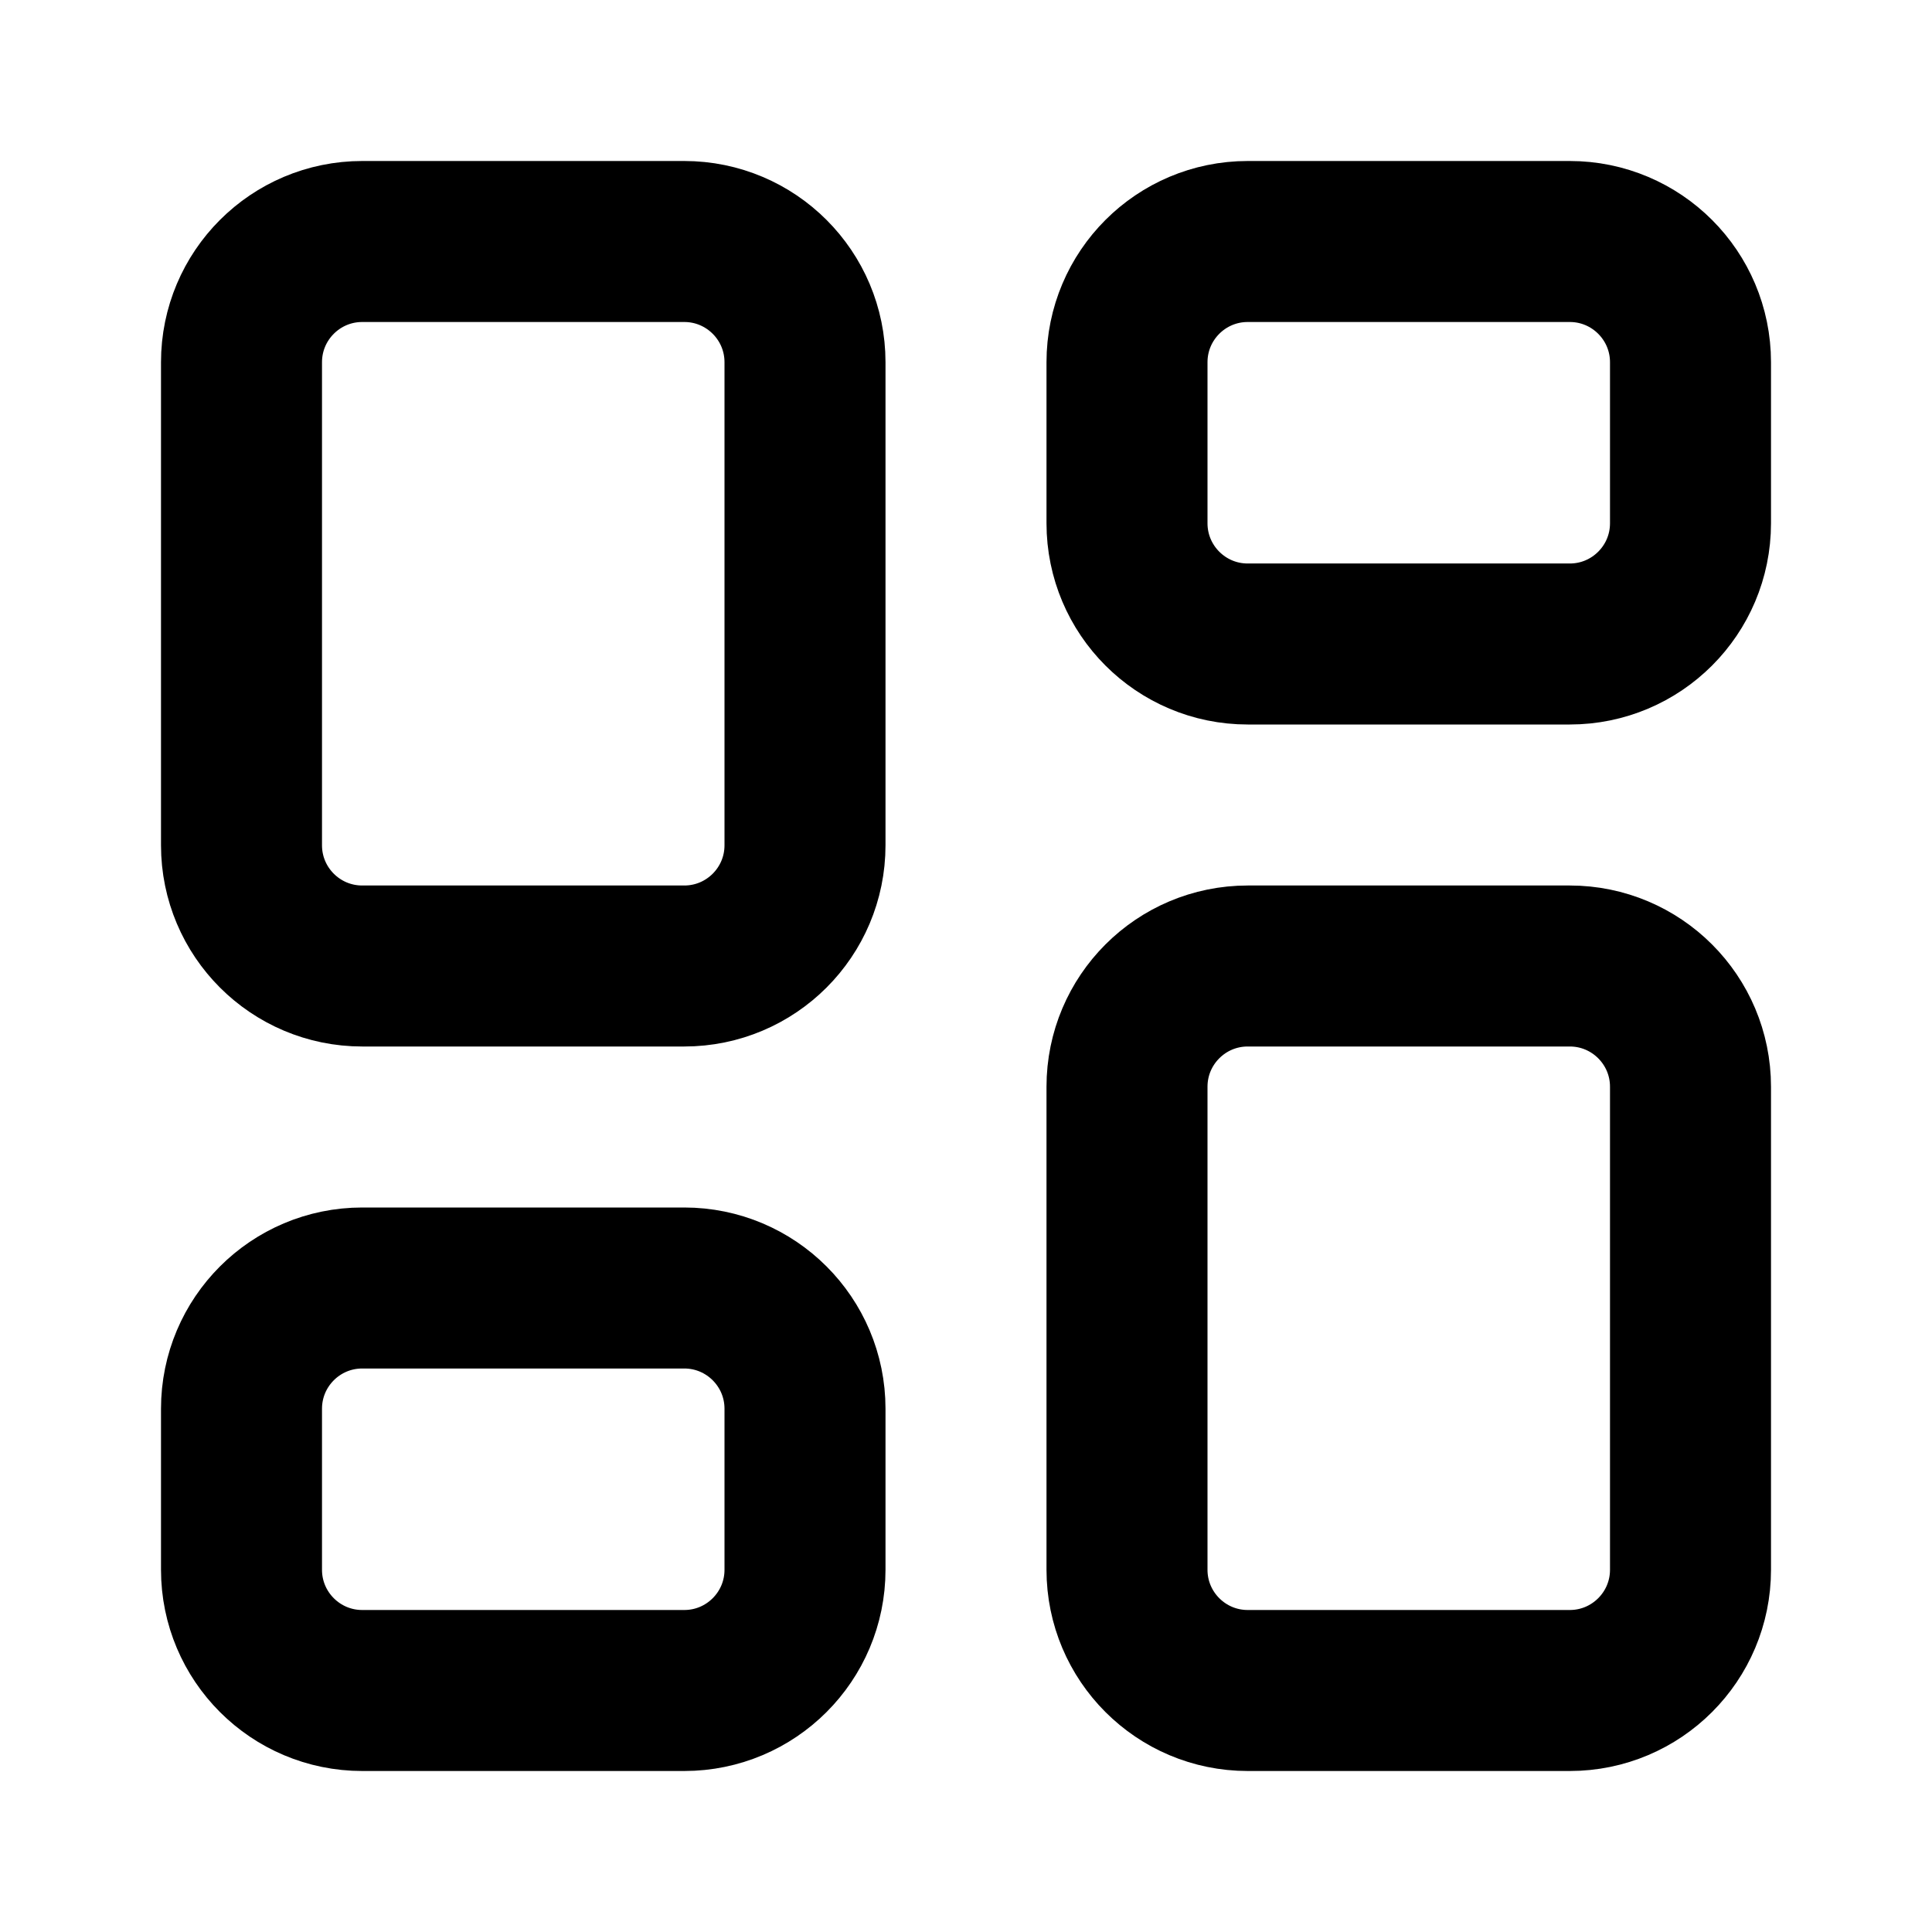
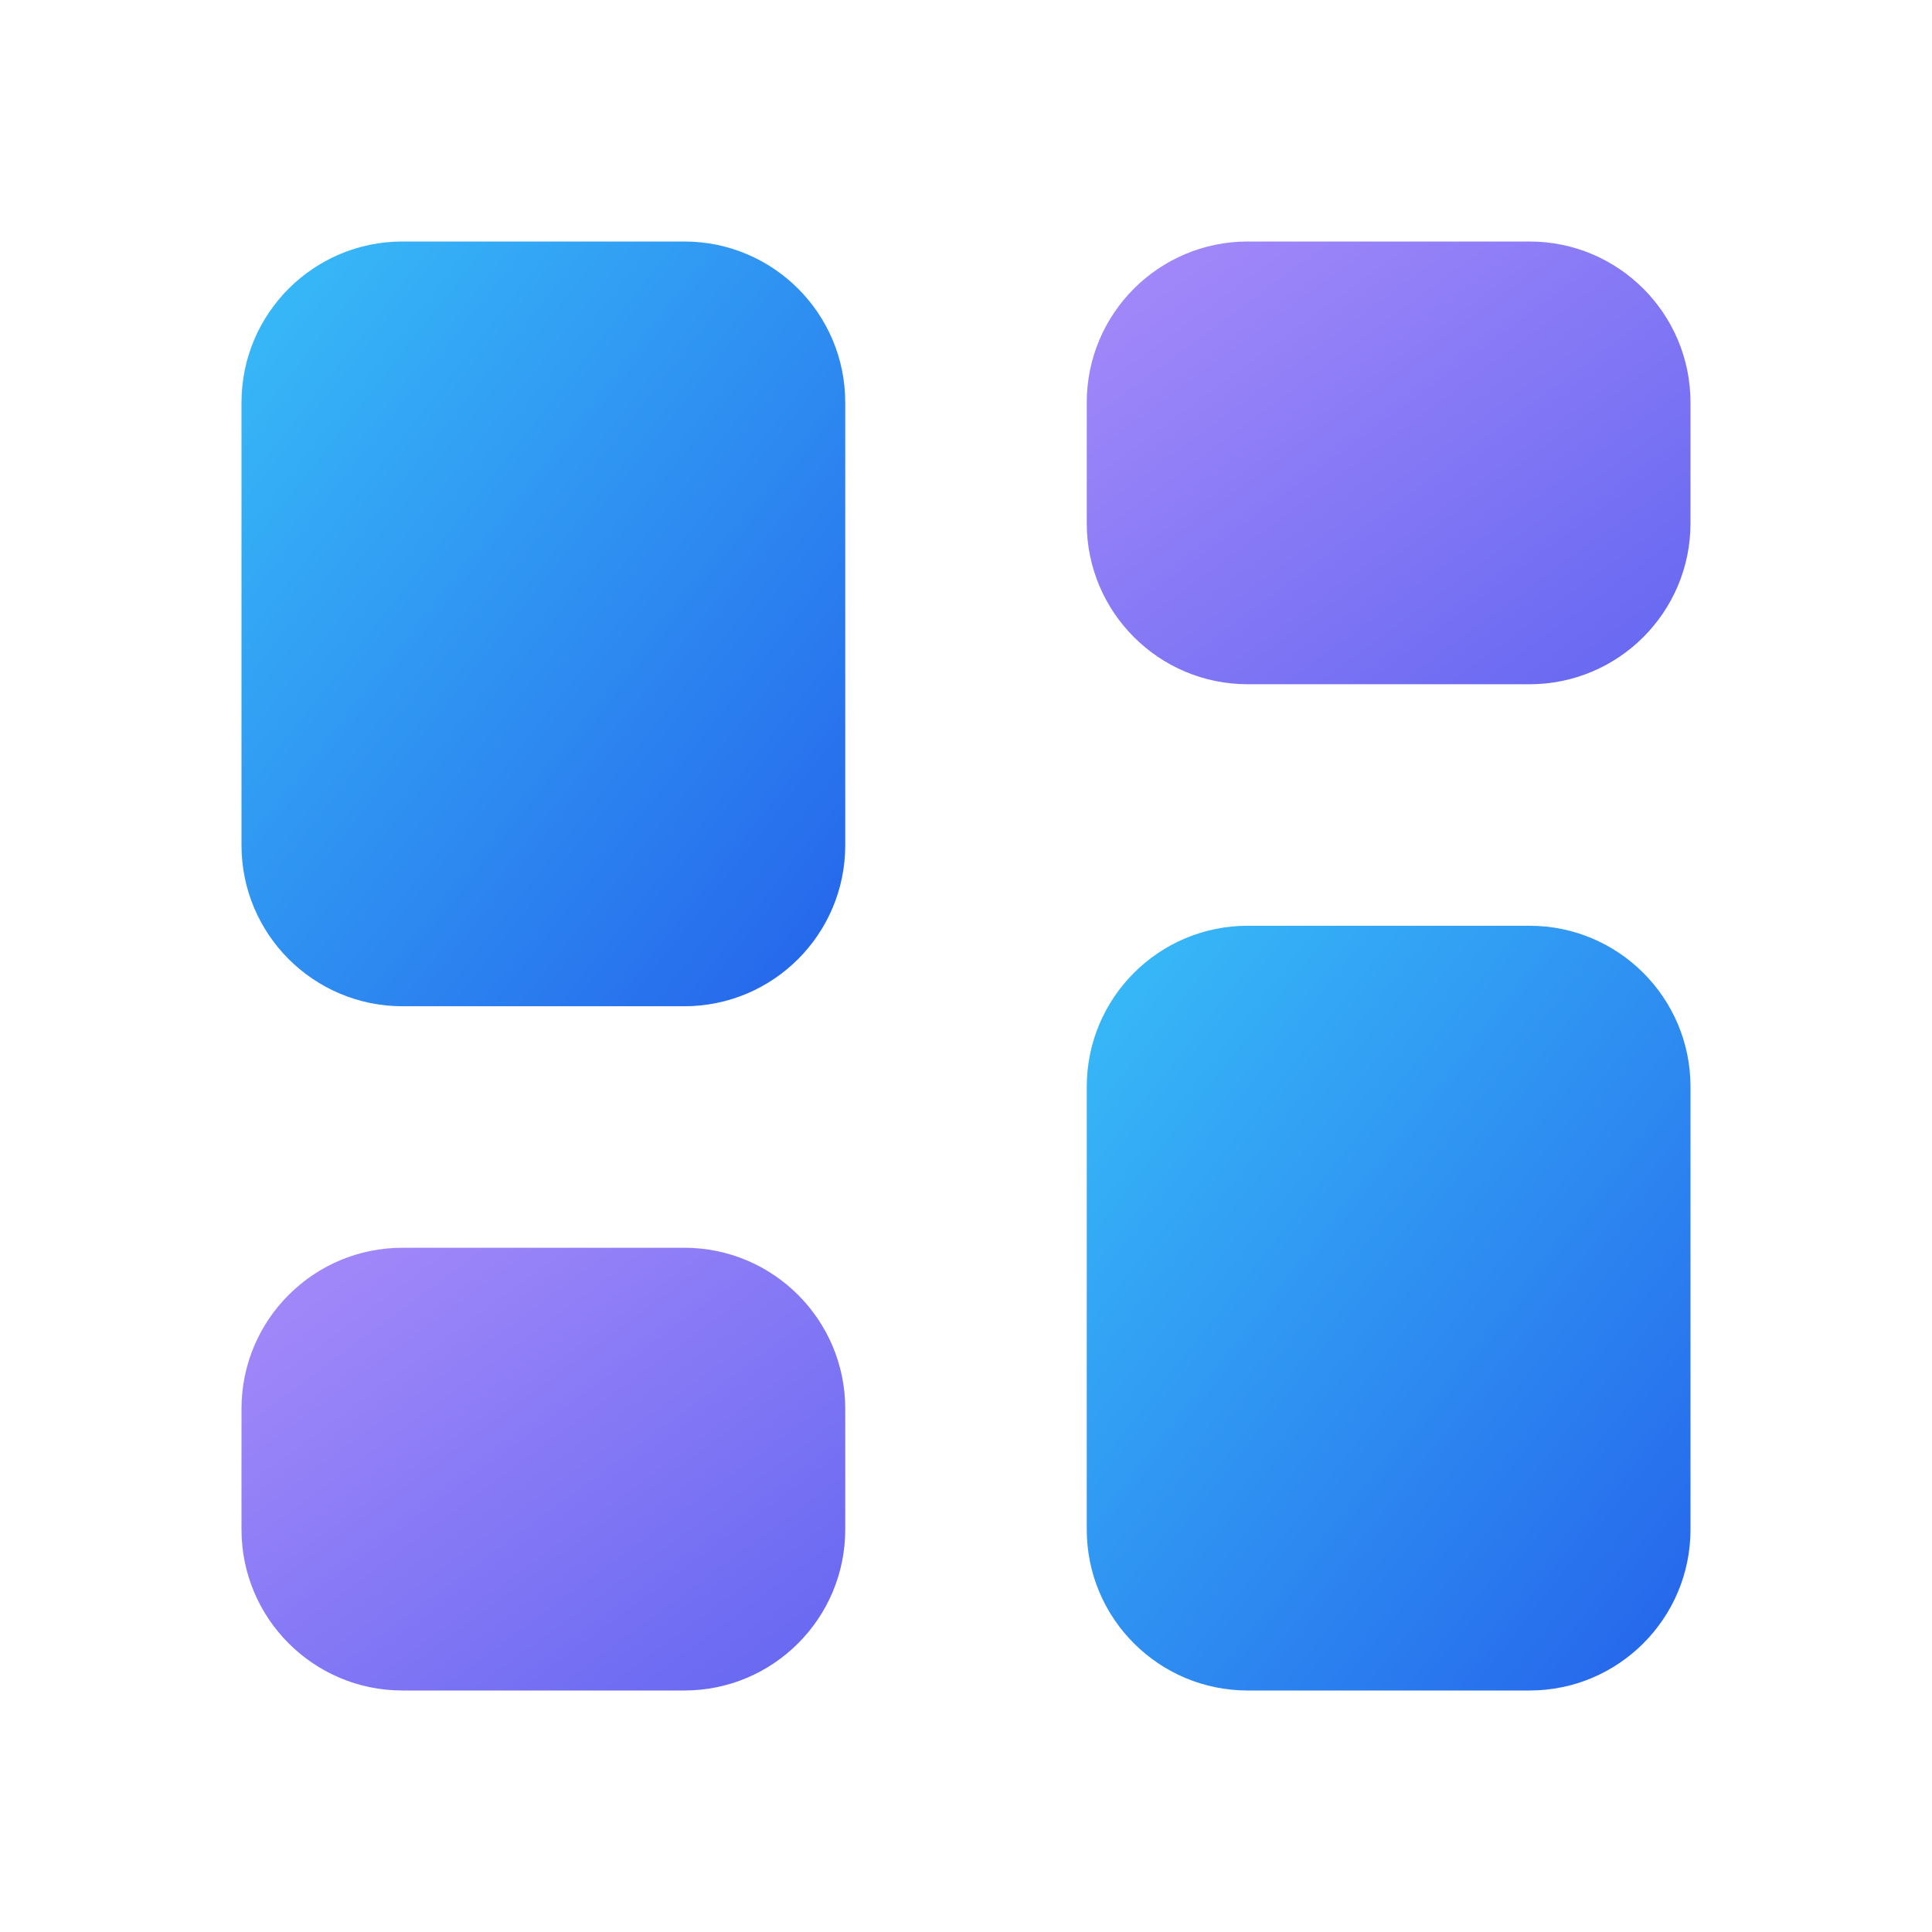
- <svg xmlns="http://www.w3.org/2000/svg" viewBox="0 0 24 24" width="24" height="24" fill="none" stroke="currentColor" stroke-width="2" stroke-linecap="round" stroke-linejoin="round">
-   <rect x="3" y="3" width="7" height="9" rx="1.5" />
-   <rect x="14" y="3" width="7" height="5" rx="1.5" />
-   <rect x="14" y="12" width="7" height="9" rx="1.5" />
-   <rect x="3" y="16" width="7" height="5" rx="1.5" />
+ <svg xmlns="http://www.w3.org/2000/svg" viewBox="0 0 24 24" width="24" height="24">
+   <defs>
+     <linearGradient id="dash-blue" x1="0%" y1="0%" x2="100%" y2="100%">
+       <stop offset="0%" stop-color="#38bdf8" />
+       <stop offset="100%" stop-color="#2563eb" />
+     </linearGradient>
+     <linearGradient id="dash-purple" x1="0%" y1="0%" x2="100%" y2="100%">
+       <stop offset="0%" stop-color="#a78bfa" />
+       <stop offset="100%" stop-color="#6366f1" />
+     </linearGradient>
+   </defs>
+   <rect x="3" y="3" width="7.5" height="9.5" rx="2" fill="url(#dash-blue)" />
+   <rect x="13.5" y="3" width="7.5" height="5.5" rx="2" fill="url(#dash-purple)" />
+   <rect x="13.5" y="11.5" width="7.5" height="9.5" rx="2" fill="url(#dash-blue)" />
+   <rect x="3" y="15.5" width="7.5" height="5.5" rx="2" fill="url(#dash-purple)" />
</svg>
